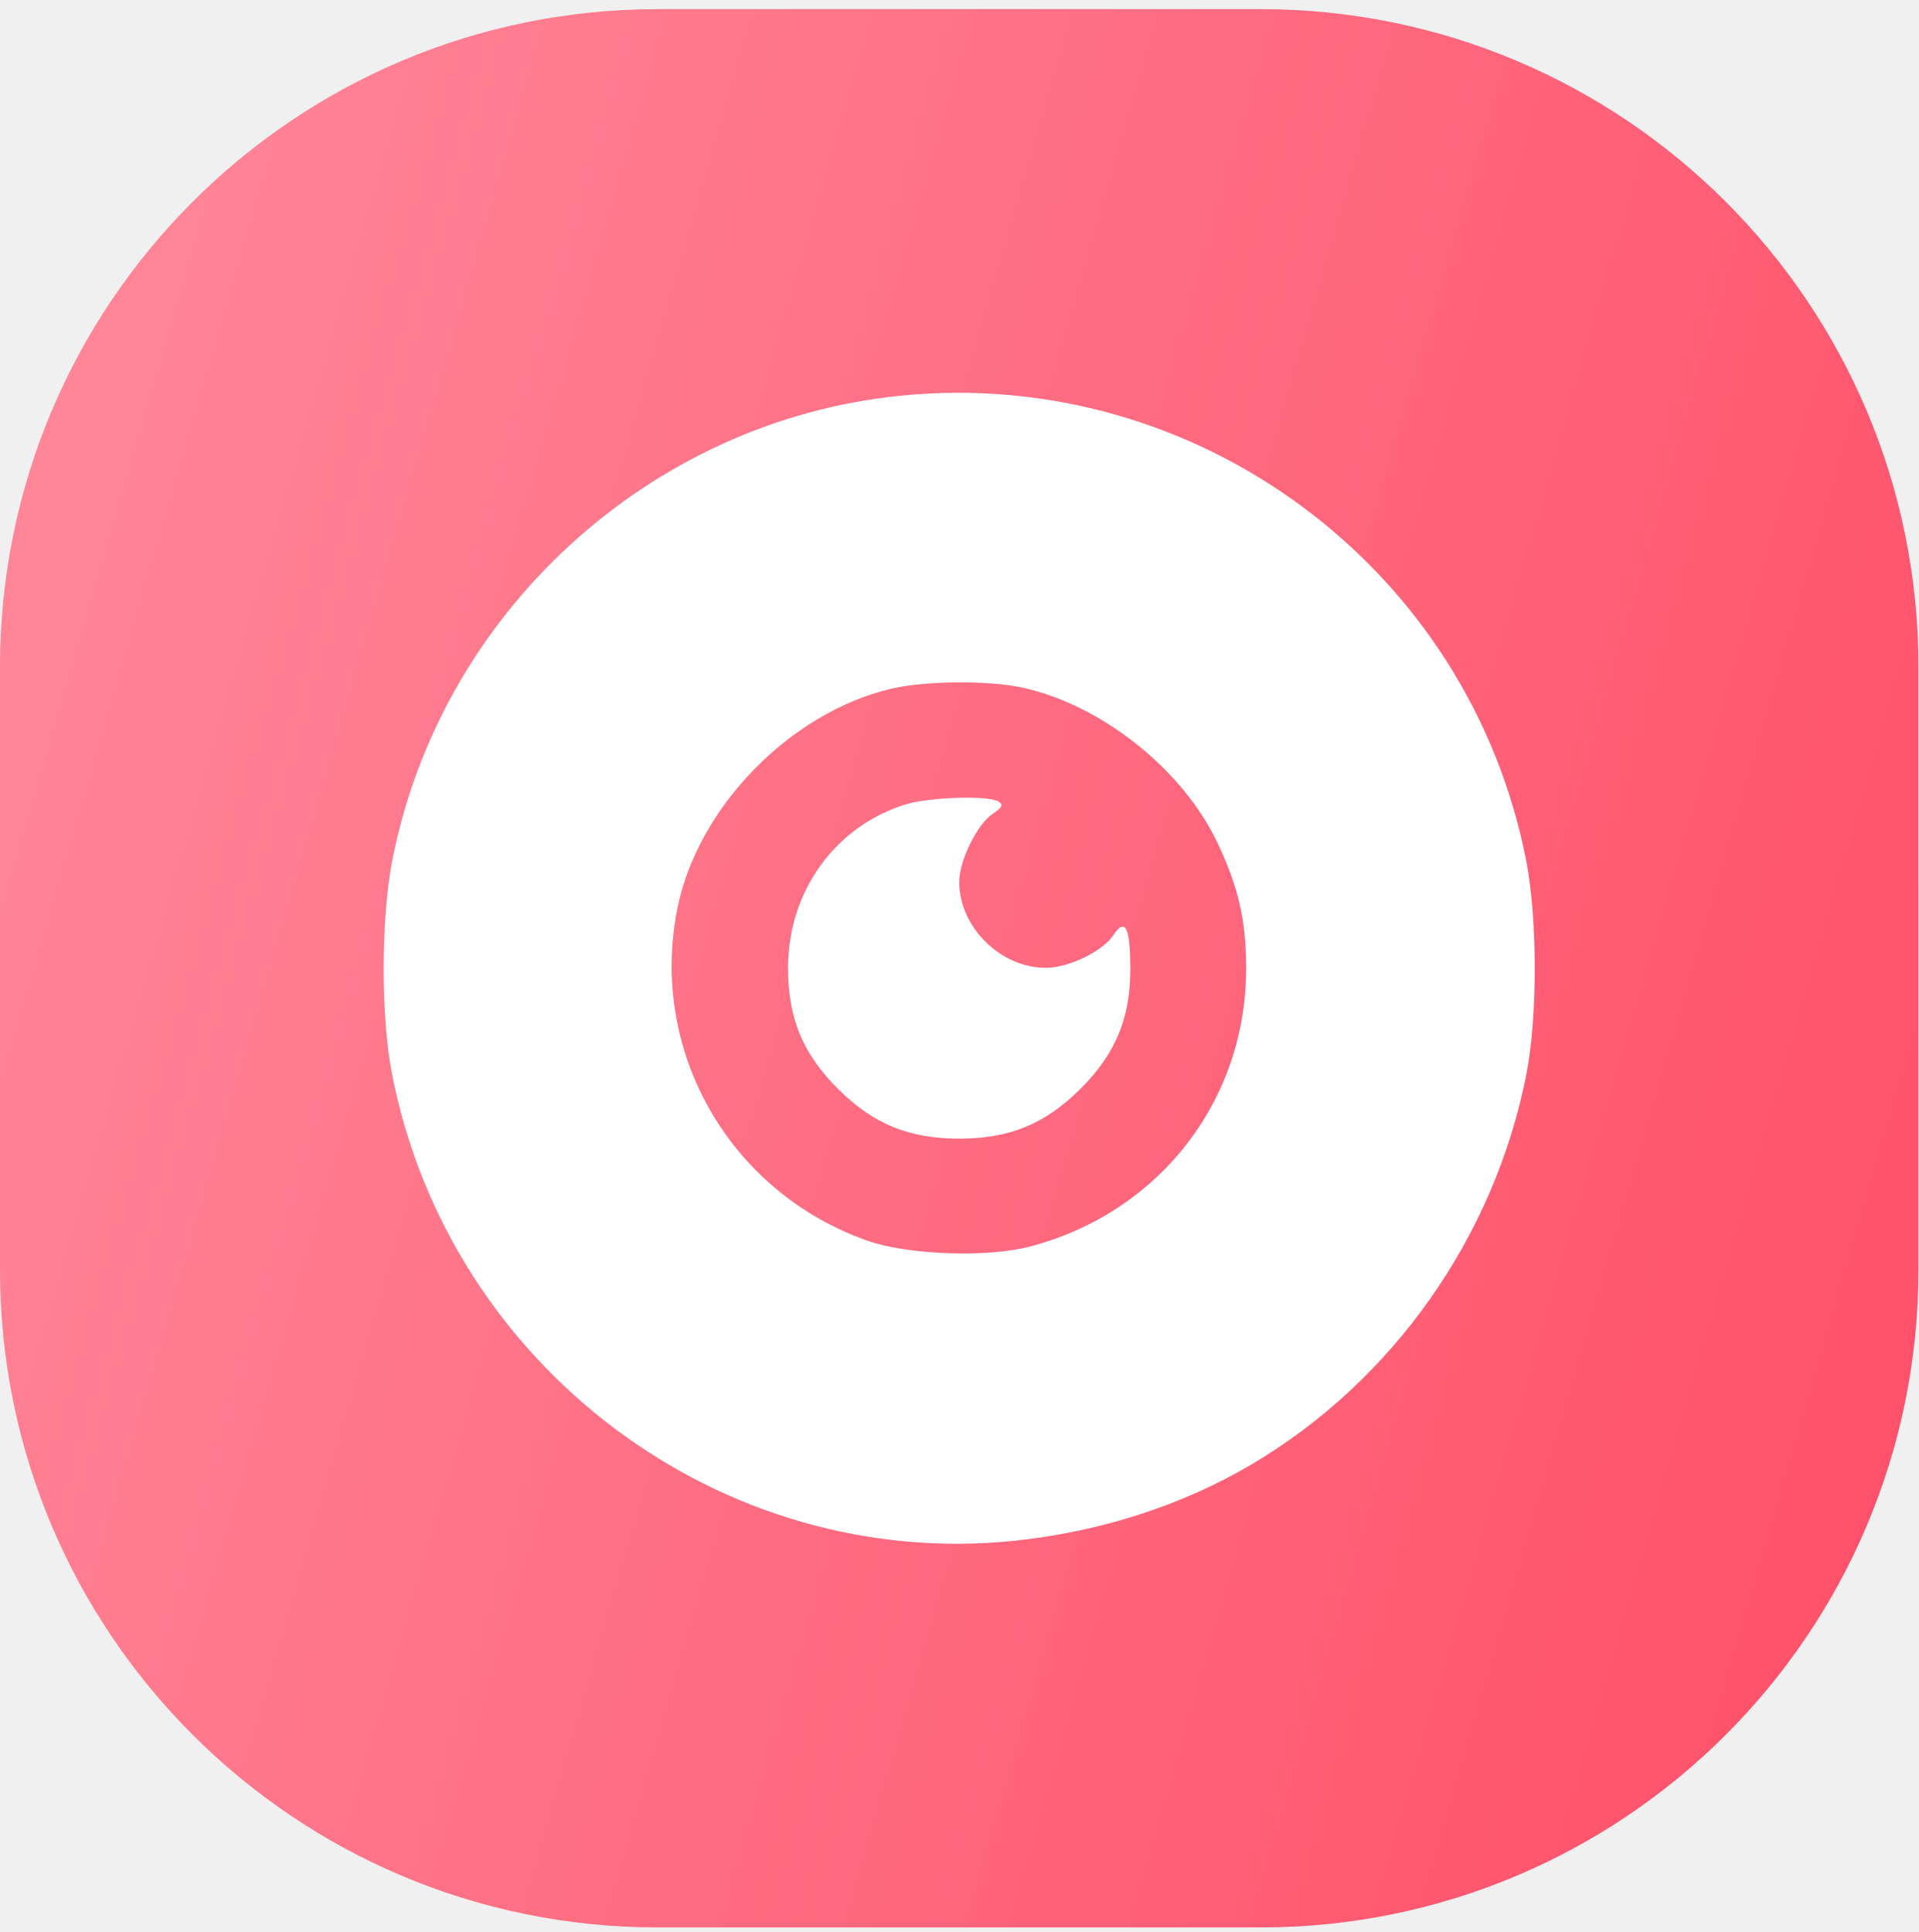
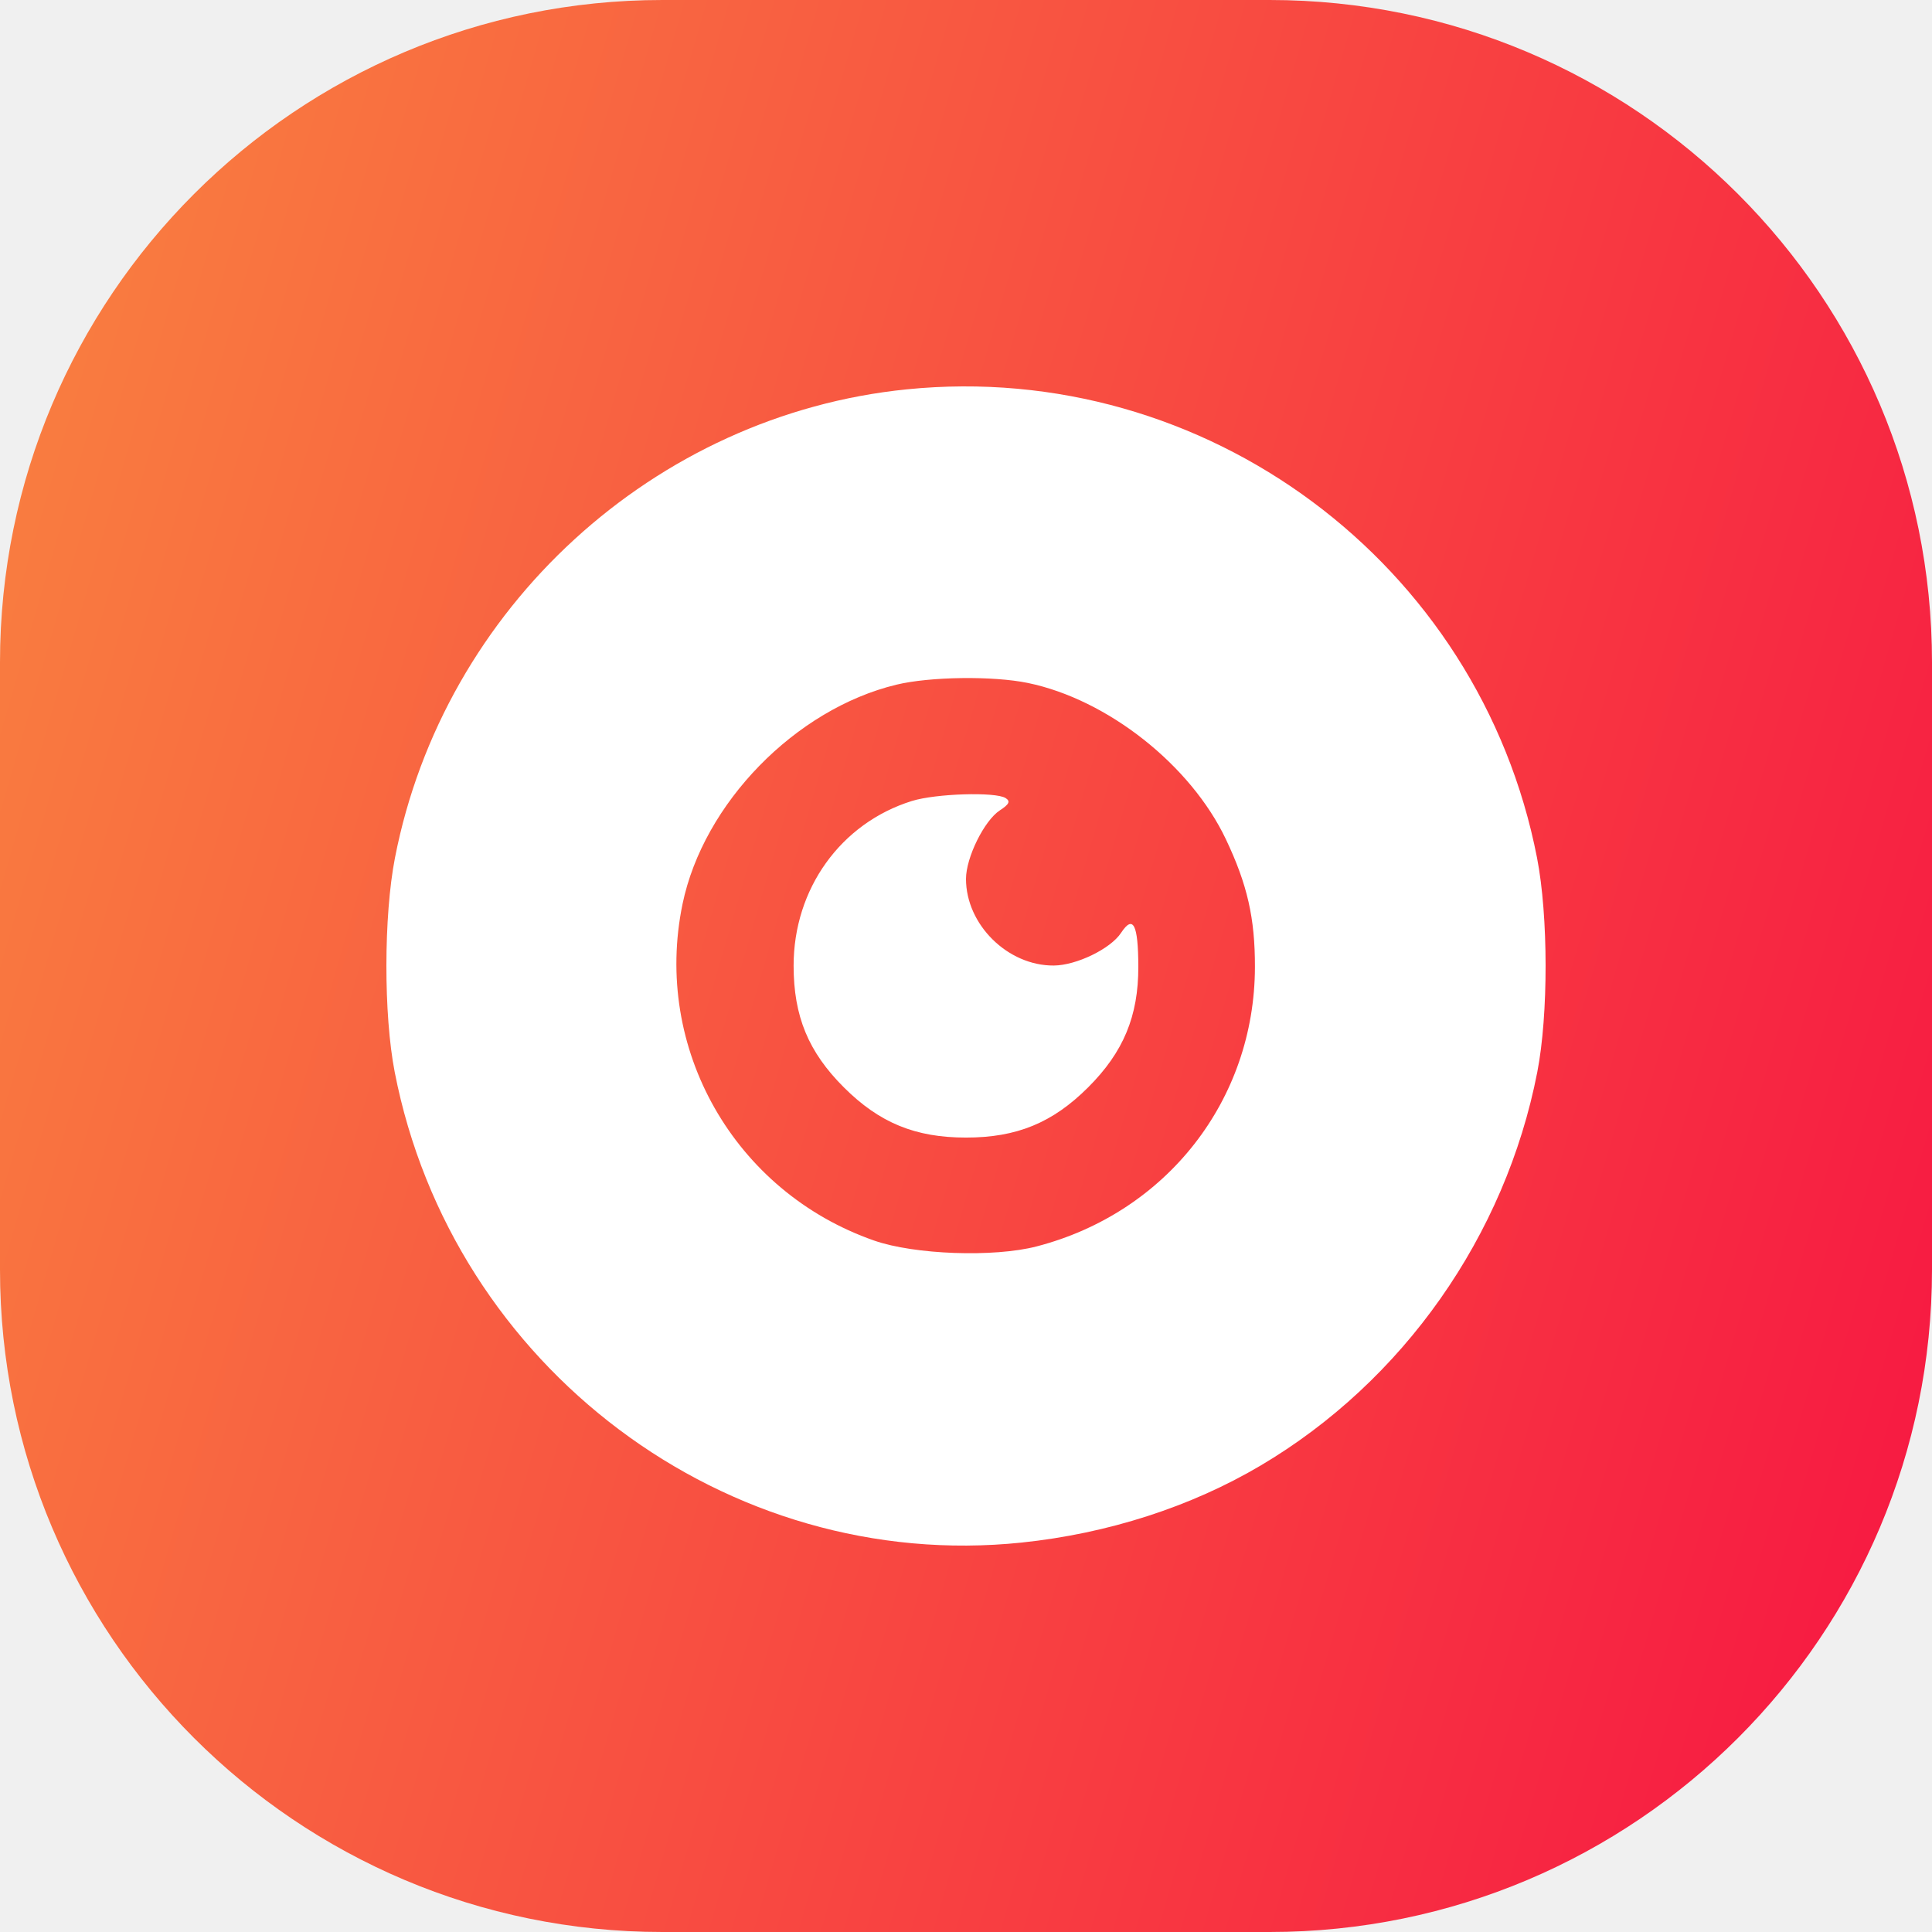
- <svg xmlns="http://www.w3.org/2000/svg" width="140" height="141" viewBox="0 0 140 141" fill="none">
-   <g clip-path="url(#clip0_1_2161)">
-     <rect y="0.667" width="140" height="140" rx="48" fill="url(#paint0_linear_1_2161)" />
-     <path fill-rule="evenodd" clip-rule="evenodd" d="M65.71 28.88C47.419 30.722 32.15 44.7 28.62 62.832C27.8 67.048 27.792 74.196 28.604 78.362C32.773 99.759 52.661 114.678 74.04 112.446C80.282 111.794 86.288 109.859 91.341 106.871C101.675 100.76 109.084 90.228 111.396 78.362C112.208 74.196 112.2 67.048 111.38 62.832C107.22 41.465 87.359 26.7 65.71 28.88ZM74.483 50.157C80.254 51.349 86.281 56.104 88.832 61.481C90.391 64.765 90.945 67.202 90.937 70.751C90.917 80.379 84.533 88.544 75.114 90.987C72.014 91.792 66.264 91.584 63.34 90.562C53.203 87.019 47.29 76.628 49.46 66.17C50.973 58.881 57.635 52.051 64.956 50.282C67.386 49.694 71.953 49.635 74.483 50.157ZM66.078 58.71C60.925 60.317 57.508 65.074 57.508 70.641C57.508 74.308 58.577 76.896 61.153 79.465C63.728 82.033 66.323 83.1 70 83.1C73.677 83.1 76.272 82.033 78.847 79.465C81.407 76.912 82.495 74.298 82.487 70.719C82.48 67.644 82.114 66.929 81.234 68.268C80.478 69.419 78 70.622 76.362 70.633C73.027 70.656 70 67.669 70 64.356C70 62.806 71.322 60.128 72.452 59.39C73.133 58.945 73.234 58.729 72.87 58.498C72.138 58.035 67.808 58.171 66.078 58.71Z" fill="white" />
+ <svg xmlns="http://www.w3.org/2000/svg" width="140" height="140" viewBox="0 0 140 140" fill="none">
+   <g clip-path="url(#clip0_1_2179)">
+     <rect width="140" height="140" rx="48" fill="url(#paint0_linear_1_2179)" />
+     <path fill-rule="evenodd" clip-rule="evenodd" d="M65.71 28.213C47.419 30.056 32.15 44.033 28.62 62.165C27.8 66.381 27.792 73.529 28.604 77.695C32.773 99.092 52.661 114.011 74.04 111.779C80.282 111.127 86.288 109.192 91.341 106.204C101.675 100.093 109.084 89.561 111.396 77.695C112.208 73.529 112.2 66.381 111.38 62.165C107.22 40.798 87.359 26.033 65.71 28.213ZM74.483 49.49C80.254 50.682 86.281 55.438 88.832 60.814C90.391 64.098 90.945 66.535 90.937 70.084C90.917 79.712 84.533 87.877 75.114 90.321C72.014 91.125 66.264 90.917 63.34 89.895C53.203 86.352 47.29 75.961 49.46 65.504C50.973 58.214 57.635 51.384 64.956 49.615C67.386 49.028 71.953 48.968 74.483 49.49ZM66.078 58.043C60.925 59.65 57.508 64.407 57.508 69.974C57.508 73.641 58.577 76.229 61.153 78.798C63.728 81.366 66.323 82.433 70 82.433C73.677 82.433 76.272 81.366 78.847 78.798C81.407 76.245 82.495 73.632 82.487 70.052C82.48 66.978 82.114 66.263 81.234 67.601C80.478 68.752 78 69.955 76.362 69.966C73.027 69.989 70 67.003 70 63.69C70 62.139 71.322 59.461 72.452 58.723C73.133 58.279 73.234 58.062 72.87 57.831C72.138 57.369 67.808 57.504 66.078 58.043Z" fill="white" />
  </g>
  <defs>
-     <linearGradient id="paint0_linear_1_2161" x1="140" y1="140.667" x2="-26.587" y2="92.366" gradientUnits="userSpaceOnUse">
-       <stop stop-color="#FF4D67" />
-       <stop offset="1" stop-color="#FF8A9B" />
+     <linearGradient id="paint0_linear_1_2179" x1="140" y1="140" x2="-26.587" y2="91.7" gradientUnits="userSpaceOnUse">
+       <stop stop-color="#F71442" />
+       <stop offset="1" stop-color="#F98340" />
    </linearGradient>
-     <clipPath id="clip0_1_2161">
-       <rect width="140" height="140" fill="white" transform="translate(0 0.666748)" />
+     <clipPath id="clip0_1_2179">
+       <rect width="140" height="140" fill="white" />
    </clipPath>
  </defs>
</svg>
